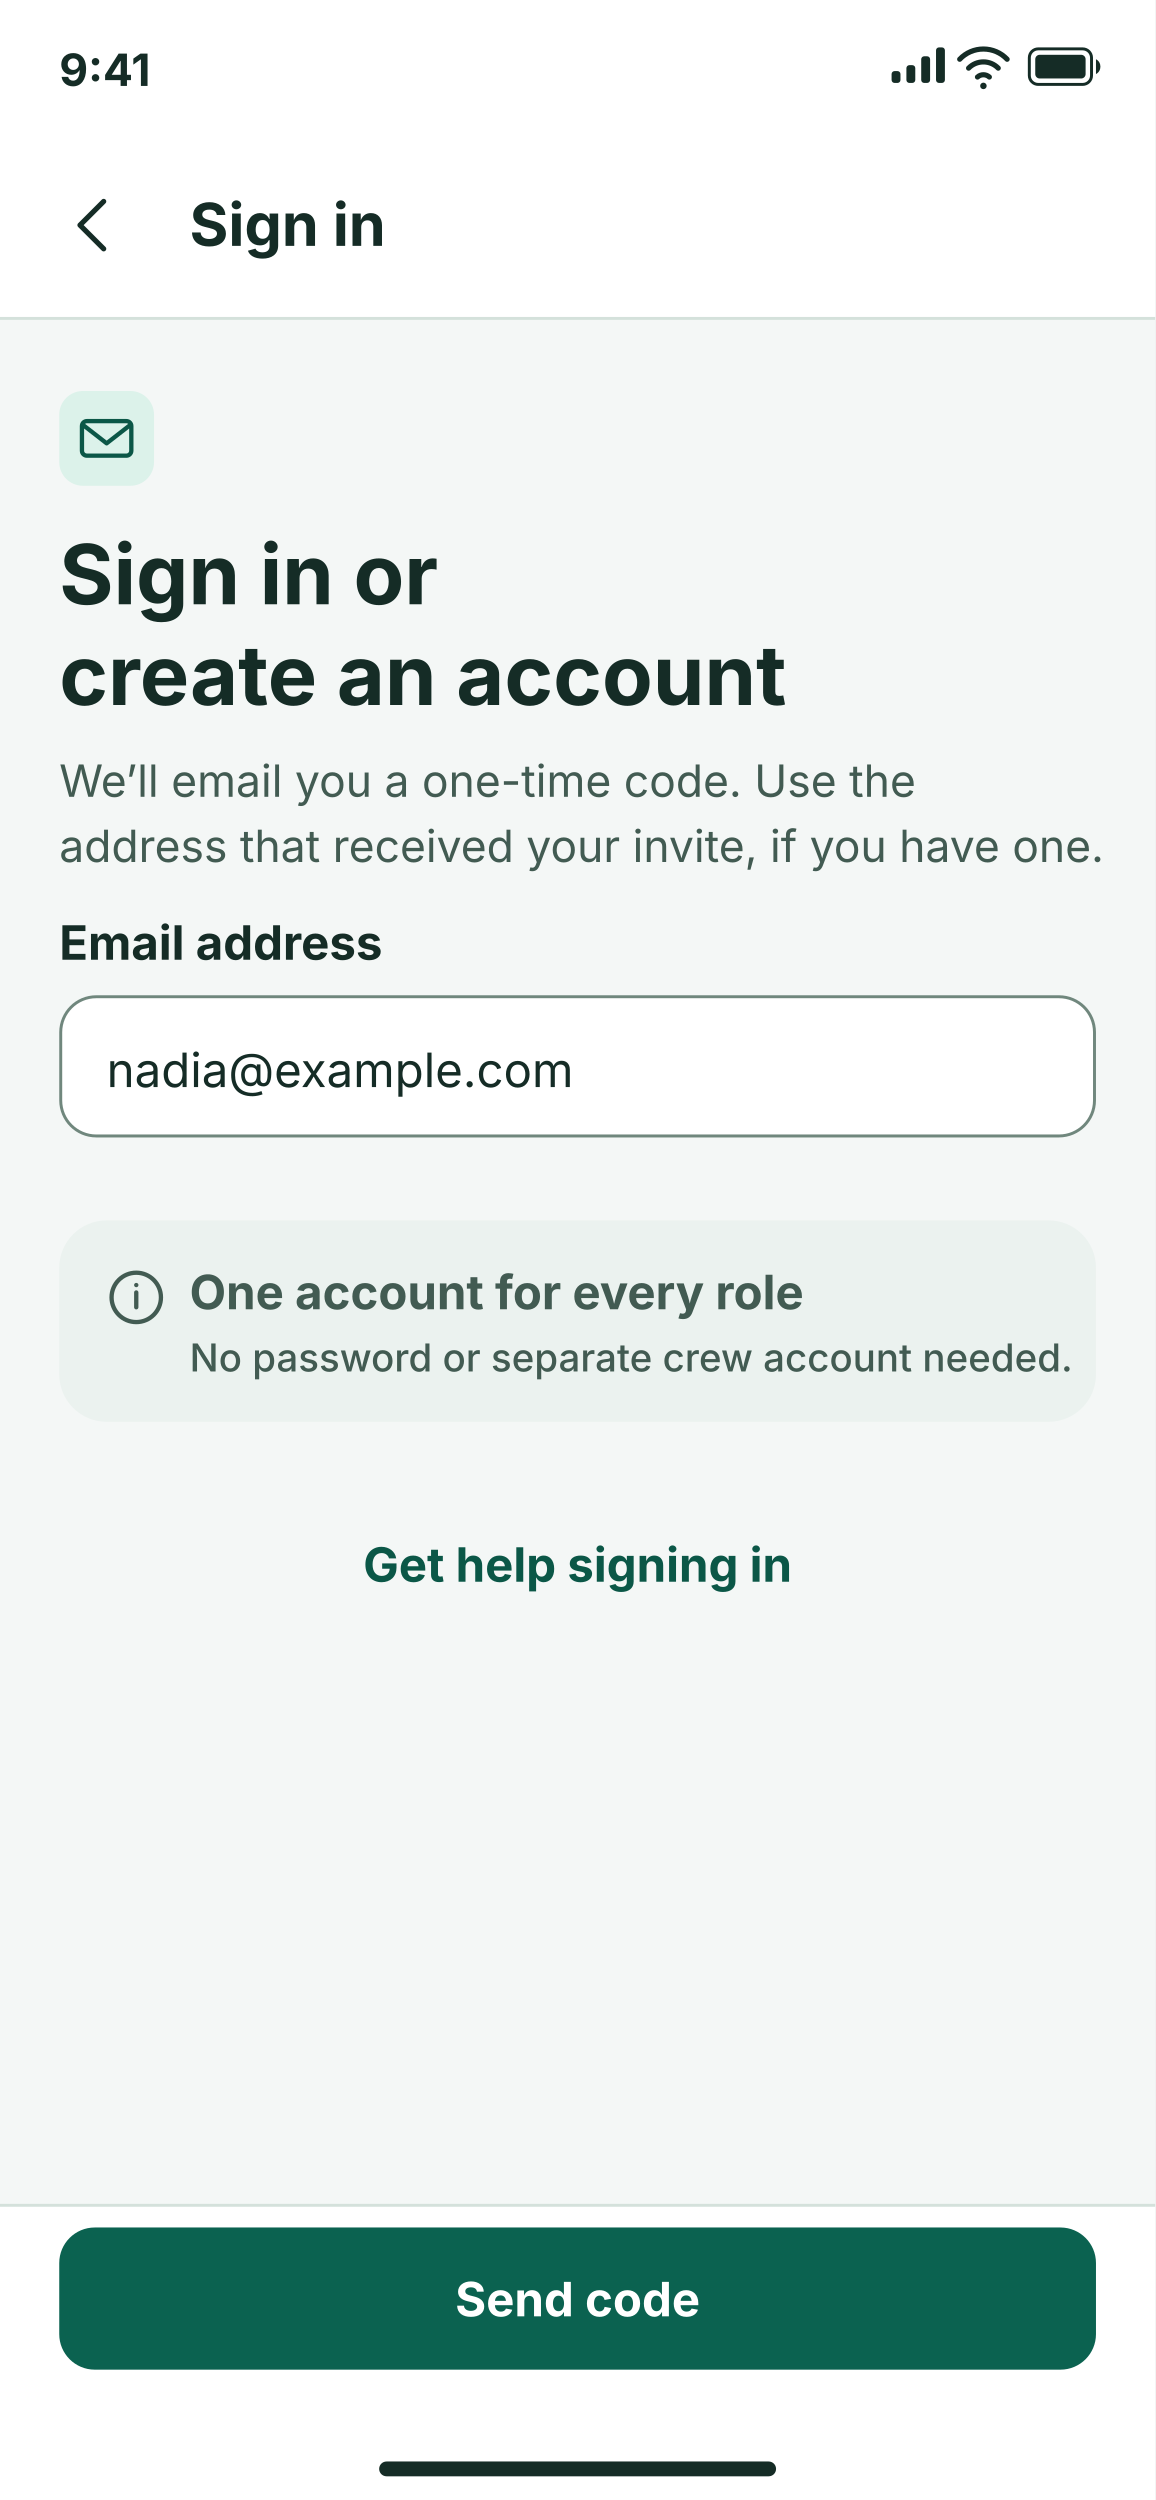
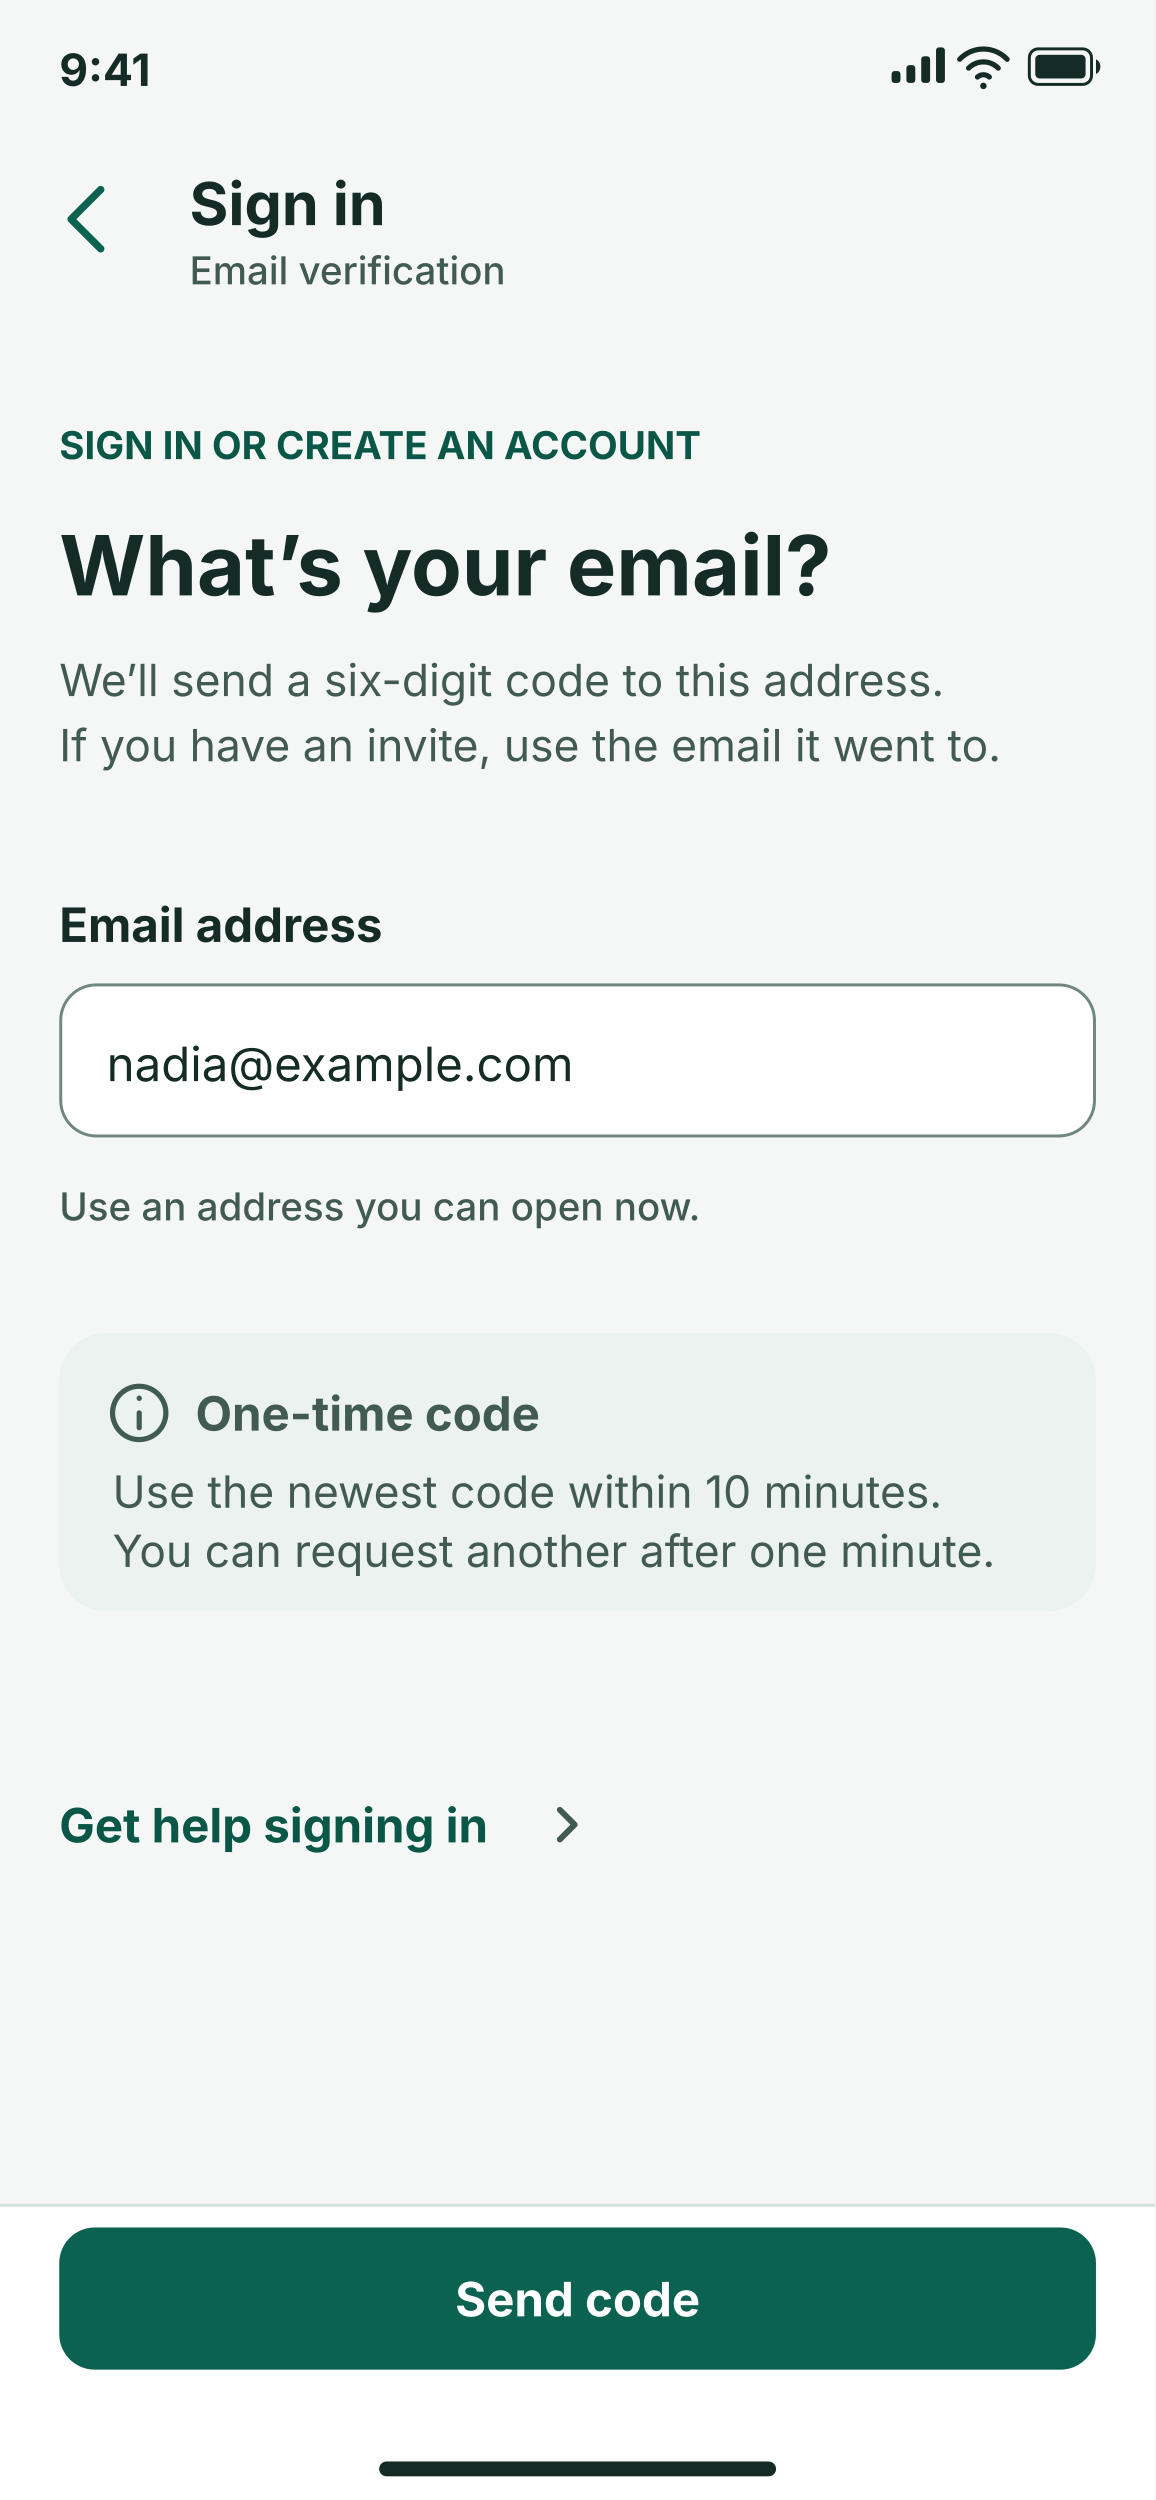
<svg xmlns="http://www.w3.org/2000/svg" width="390" height="844" viewBox="0 0 390 844" role="img" aria-labelledby="screen-title screen-desc" font-family="system-ui, -apple-system, BlinkMacSystemFont, 'Segoe UI', sans-serif">
  <rect x="0" y="0" width="390" height="844" rx="0" fill="#F4F7F6" />
-   <rect x="0" y="0" width="390" height="108" rx="0" fill="#FFFFFF" />
  <g id="status-bar" aria-hidden="true" fill="#152C26">
    <text x="20" y="29" font-size="15" font-weight="700">9:41</text>
    <rect x="301" y="24" width="3" height="4" rx="1" />
    <rect x="306" y="22" width="3" height="6" rx="1" />
    <rect x="311" y="19" width="3" height="9" rx="1" />
    <rect x="316" y="16" width="3" height="12" rx="1" />
    <path d="M324 20a11 11 0 0 1 16 0m-13 3a7 7 0 0 1 10 0m-7 3a3 3 0 0 1 4 0" fill="none" stroke="#152C26" stroke-width="1.75" stroke-linecap="round" stroke-linejoin="round" />
    <circle cx="332" cy="29" r="1.1" />
    <rect x="347.5" y="16.5" width="21" height="12" rx="3" fill="none" stroke="#152C26" />
    <rect x="349.5" y="18.5" width="17" height="8" rx="1.5" />
    <path d="M370 20v5c2-1 2-4 0-5z" />
  </g>
  <g id="header">
-     <g transform="translate(20 64) scale(1)" aria-hidden="true">
-       <path d="M15 4l-8 8 8 8" fill="none" stroke="#152C26" stroke-width="1.75" stroke-linecap="round" stroke-linejoin="round" />
-     </g>
-     <text x="64" y="83" fill="#152C26" font-size="20" font-weight="650">Sign in</text>
-     <path d="M0 107.5h390" stroke="#D4E1DB" />
+     <path d="m34 64-10 10 10 10" fill="none" stroke="#0B6250" stroke-width="2.5" stroke-linecap="round" stroke-linejoin="round" />
+     <text x="64" y="76" fill="#152C26" font-size="20" font-weight="700">Sign in</text>
+     <text x="64" y="96" fill="#425B52" font-size="13" font-weight="450">Email verification</text>
  </g>
  <g id="content">
-     <rect x="20" y="132" width="32" height="32" rx="8" fill="#DCF2EA" />
-     <g transform="translate(26 138) scale(0.8333333)" aria-hidden="true">
-       <path d="M4 5h16a2 2 0 0 1 2 2v10a2 2 0 0 1-2 2H4a2 2 0 0 1-2-2V7a2 2 0 0 1 2-2zm-1 2 9 7 9-7" fill="none" stroke="#0B5747" stroke-width="1.75" stroke-linecap="round" stroke-linejoin="round" />
-     </g>
-     <text x="20" y="204" fill="#152C26" font-size="28" font-weight="700">
-       <tspan x="20">Sign in or</tspan>
-       <tspan x="20" dy="34">create an account</tspan>
-     </text>
-     <text x="20" y="269" fill="#425B52" font-size="15" font-weight="400">
-       <tspan x="20" dy="0">We’ll email you a one-time code. Use the</tspan>
-       <tspan x="20" dy="22">address that received your invite, if you have one.</tspan>
-     </text>
-     <text x="20" y="324" fill="#152C26" font-size="16" font-weight="650">Email address</text>
-     <rect x="20.5" y="336.5" width="349" height="47" rx="12" fill="#FFFFFF" stroke="#70877D" />
-     <text x="36" y="367" fill="#152C26" font-size="16" font-weight="400">nadia@example.com</text>
-     <rect x="20" y="412" width="350" height="68" rx="16" fill="#EBF2EF" />
-     <g transform="translate(36 428) scale(0.8333333)" aria-hidden="true">
-       <path d="M22 12a10 10 0 1 1-20 0 10 10 0 0 1 20 0ZM12 10v6m0-9h.01" fill="none" stroke="#425B52" stroke-width="1.75" stroke-linecap="round" stroke-linejoin="round" />
-     </g>
-     <text x="64" y="442" fill="#425B52" font-size="16" font-weight="650">One account for every role</text>
-     <text x="64" y="463" fill="#425B52" font-size="13" font-weight="450">
-       <tspan x="64" dy="0">No password or separate crew account needed.</tspan>
-     </text>
-     <text x="195" y="534" fill="#0B5747" font-size="16" font-weight="650" text-anchor="middle">Get help signing in</text>
+     <text x="20" y="155" fill="#0B5747" font-size="13" font-weight="650">SIGN IN OR CREATE AN ACCOUNT</text>
+     <text x="20" y="201" fill="#152C26" font-size="28" font-weight="700">What’s your email?</text>
+     <text x="20" y="235" fill="#425B52" font-size="15" font-weight="400">We’ll send a six-digit code to this address.</text>
+     <text x="20" y="257" fill="#425B52" font-size="15" font-weight="400">If you have an invite, use the email it went to.</text>
+     <text x="20" y="318" fill="#152C26" font-size="16" font-weight="650">Email address</text>
+     <rect x="20.5" y="332.5" width="349" height="51" rx="12" fill="#FFFFFF" stroke="#70877D" />
+     <text x="36" y="365" fill="#152C26" font-size="16" font-weight="400">nadia@example.com</text>
+     <text x="20" y="412" fill="#425B52" font-size="13" font-weight="450">Use an address you can open now.</text>
+     <rect x="20" y="450" width="350" height="94" rx="16" fill="#EBF2EF" />
+     <circle cx="47" cy="477" r="9" fill="none" stroke="#425B52" stroke-width="1.75" />
+     <path d="M47 477v5m0-10v.1" fill="none" stroke="#425B52" stroke-width="1.75" stroke-linecap="round" stroke-linejoin="round" />
+     <text x="66" y="483" fill="#425B52" font-size="16" font-weight="650">One-time code</text>
+     <text x="38" y="509" fill="#425B52" font-size="15" font-weight="400">Use the newest code within 10 minutes.</text>
+     <text x="38" y="529" fill="#425B52" font-size="15" font-weight="400">You can request another after one minute.</text>
+     <text x="20" y="622" fill="#0B5747" font-size="16" font-weight="650">Get help signing in</text>
+     <path d="m189 611 5 5-5 5" fill="none" stroke="#425B52" stroke-width="2" stroke-linecap="round" stroke-linejoin="round" />
  </g>
  <g id="actions">
    <rect x="0" y="744" width="390" height="100" rx="0" fill="#FFFFFF" />
    <path d="M0 744.5h390" stroke="#D4E1DB" />
    <rect x="20" y="752" width="350" height="48" rx="12" fill="#0B6250" />
    <text x="195" y="782" fill="#FFFFFF" font-size="16" font-weight="650" text-anchor="middle">Send code</text>
  </g>
  <rect id="home-indicator" x="128" y="831" width="134" height="5" rx="2.5" fill="#152C26" aria-hidden="true" />
</svg>
